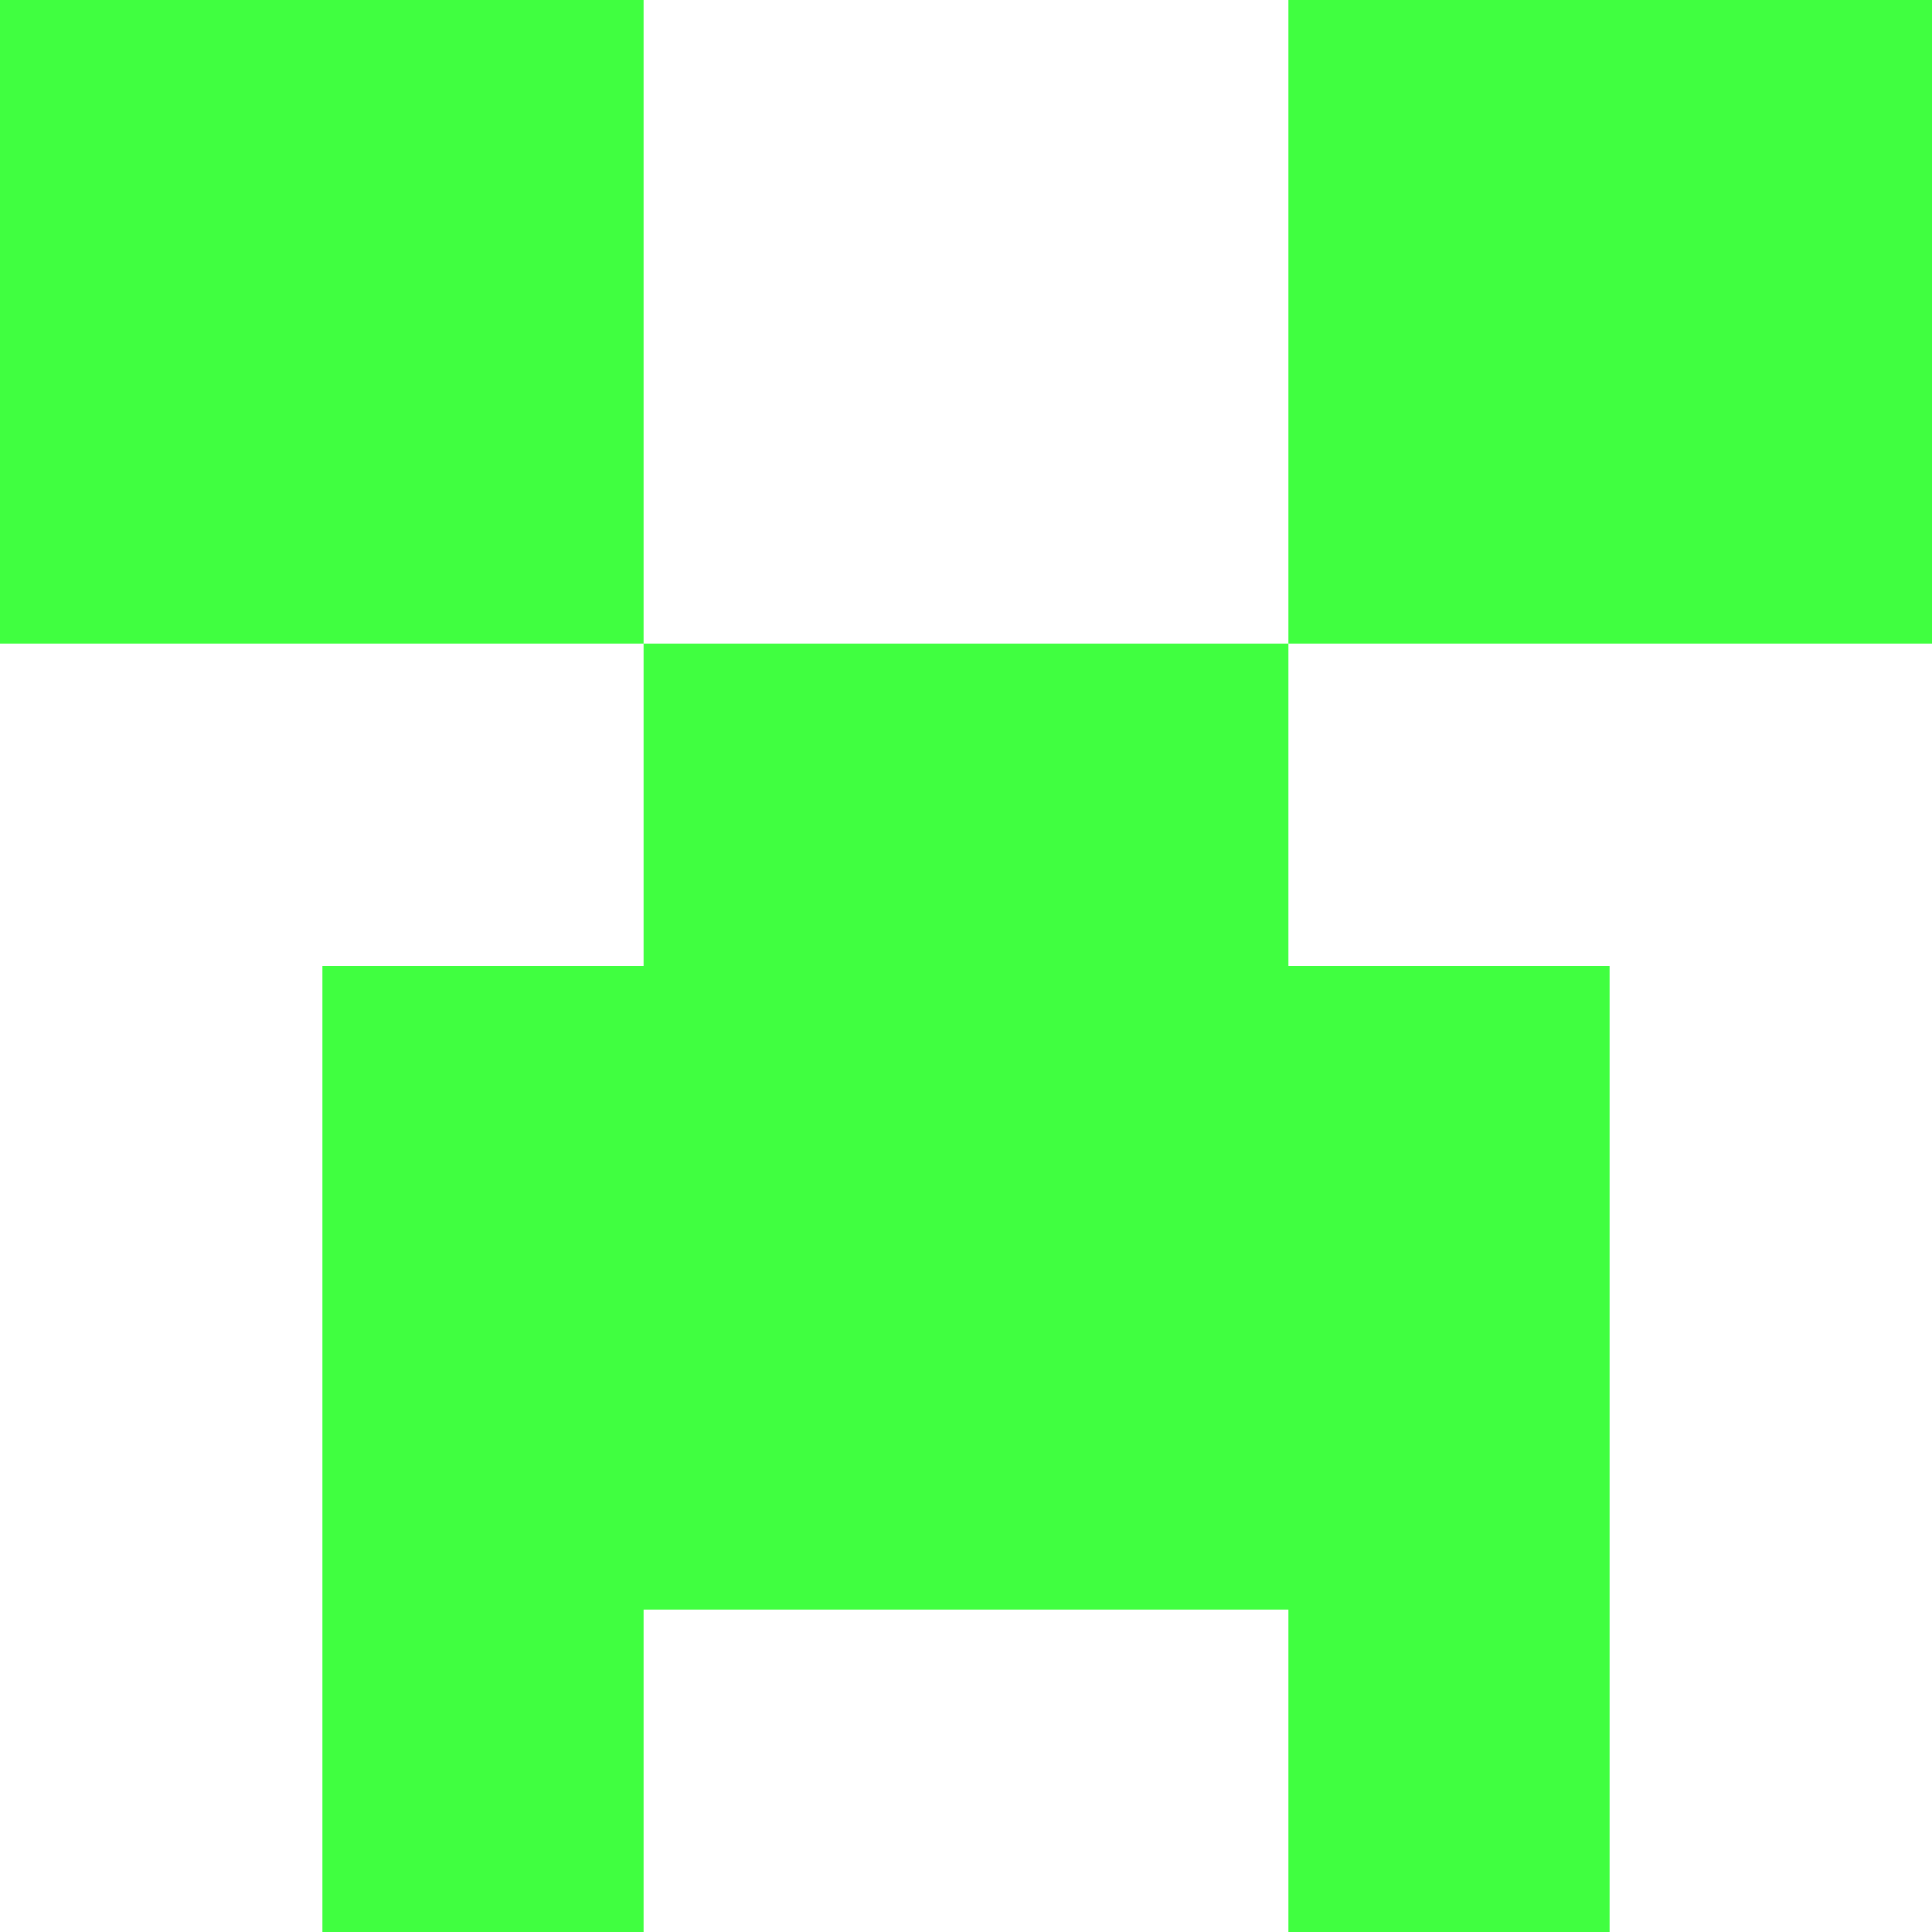
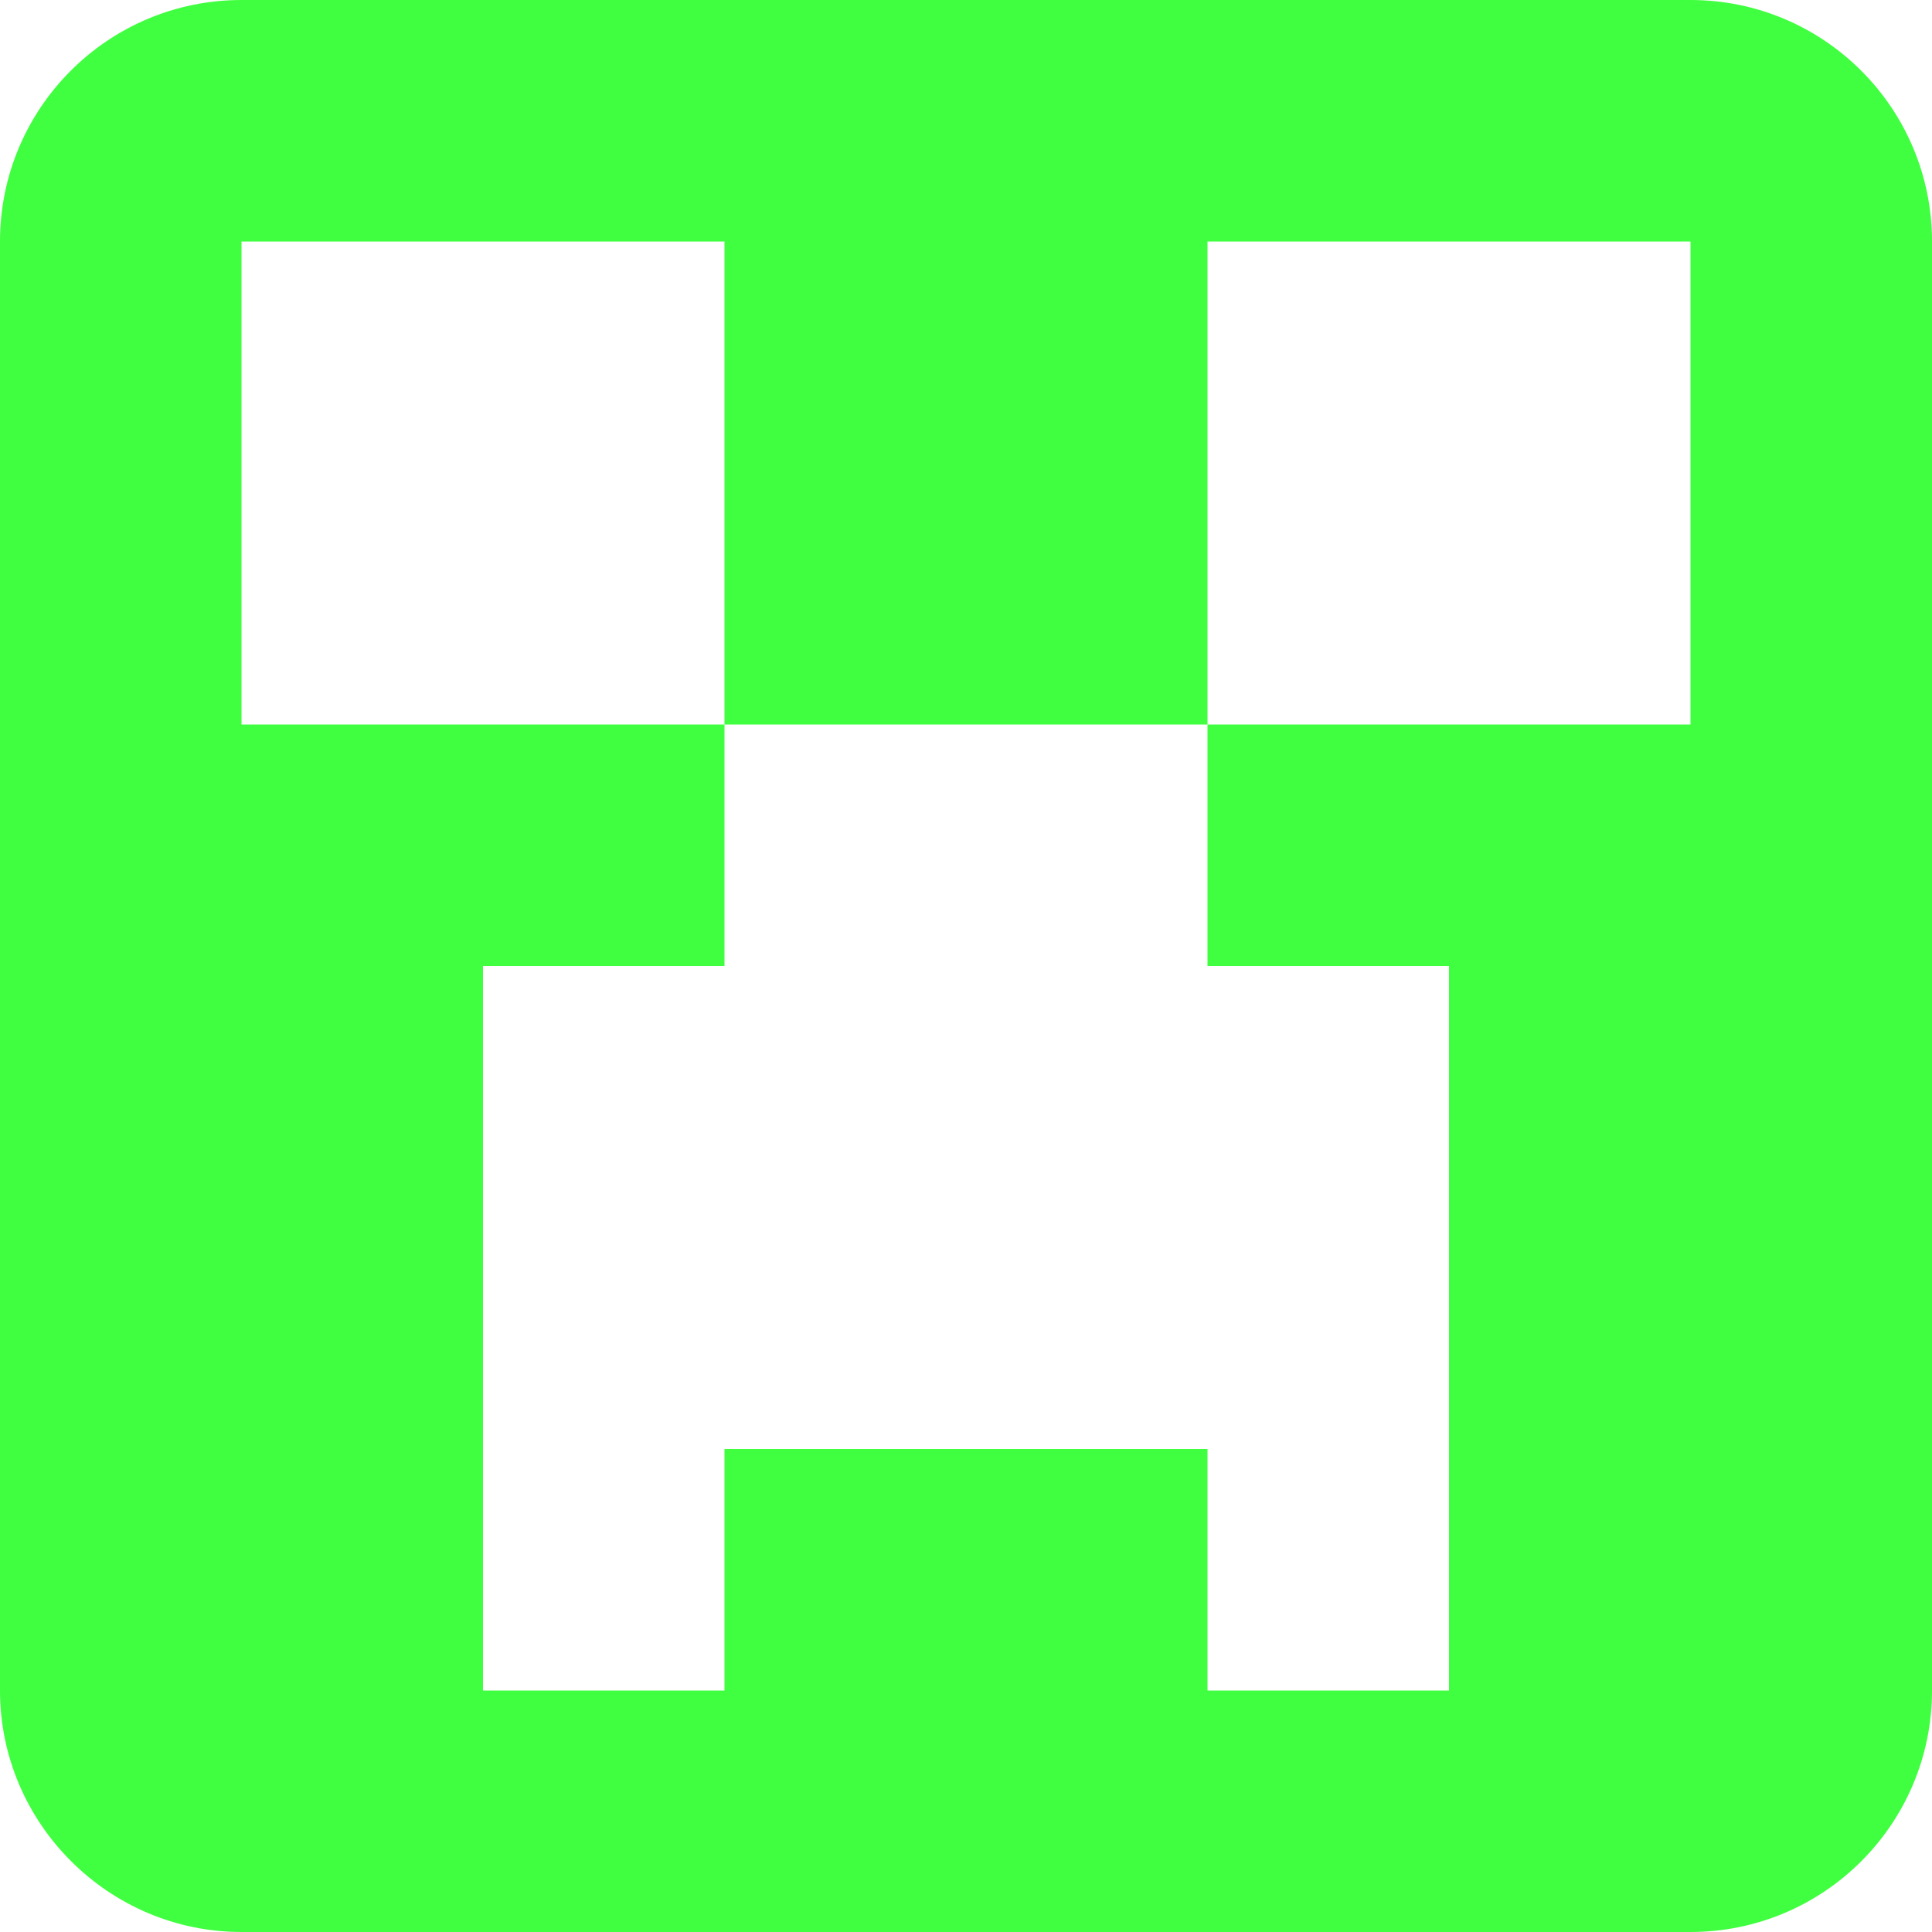
<svg xmlns="http://www.w3.org/2000/svg" viewBox="0 0 16 16">
-   <path fill="#40ff40" d="M0 0h5.33v5.33H0zm10.67 0H16v5.33h-5.33z" />
-   <path fill="#40ff40" fill-rule="evenodd" d="M5.33 5.33V8H2.67v8h2.66v-2.67h5.34V16h2.66V8h-2.66V5.33z" />
+   <path fill="#40ff40" fill-rule="evenodd" d="M14 0H2a2 2 0 0 0-2 2v12c0 1.1.9 2 2 2h12a2 2 0 0 0 2-2V2a2 2 0 0 0-2-2m0 6h-4v2h2v6h-2v-2H6v2H4V8h2V6H2V2h4v4h4V2h4z" />
</svg>
